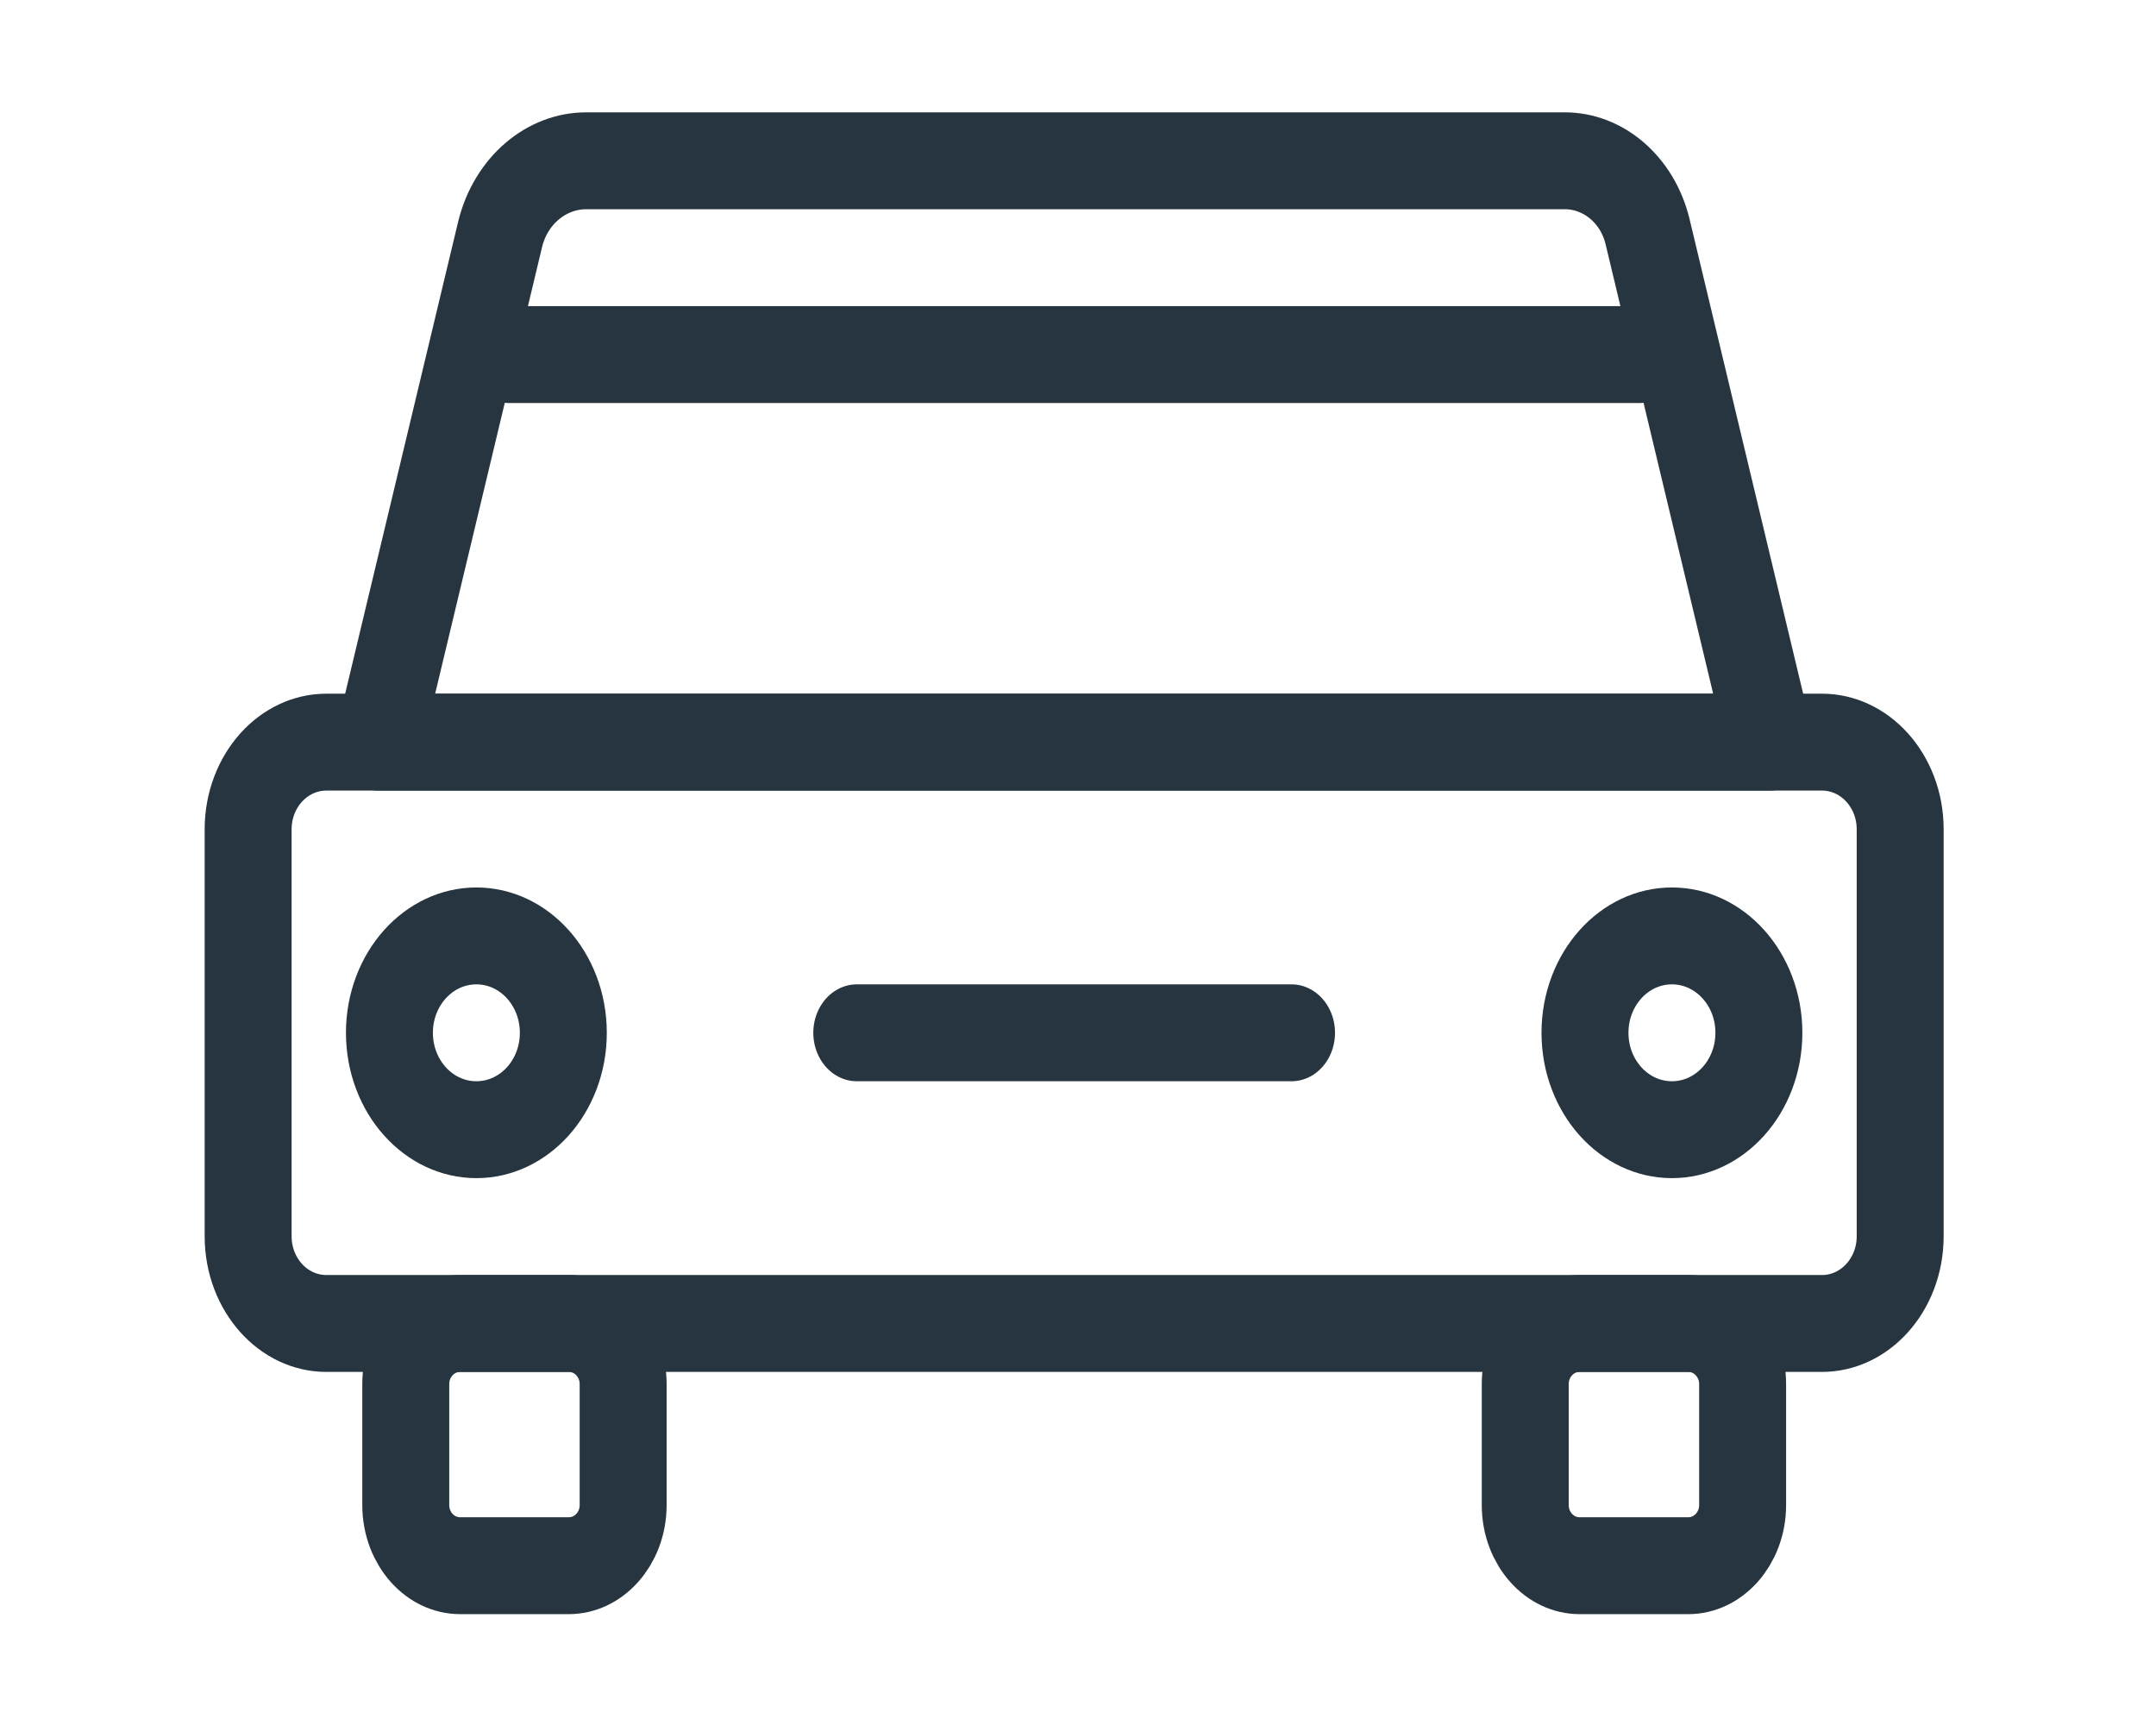
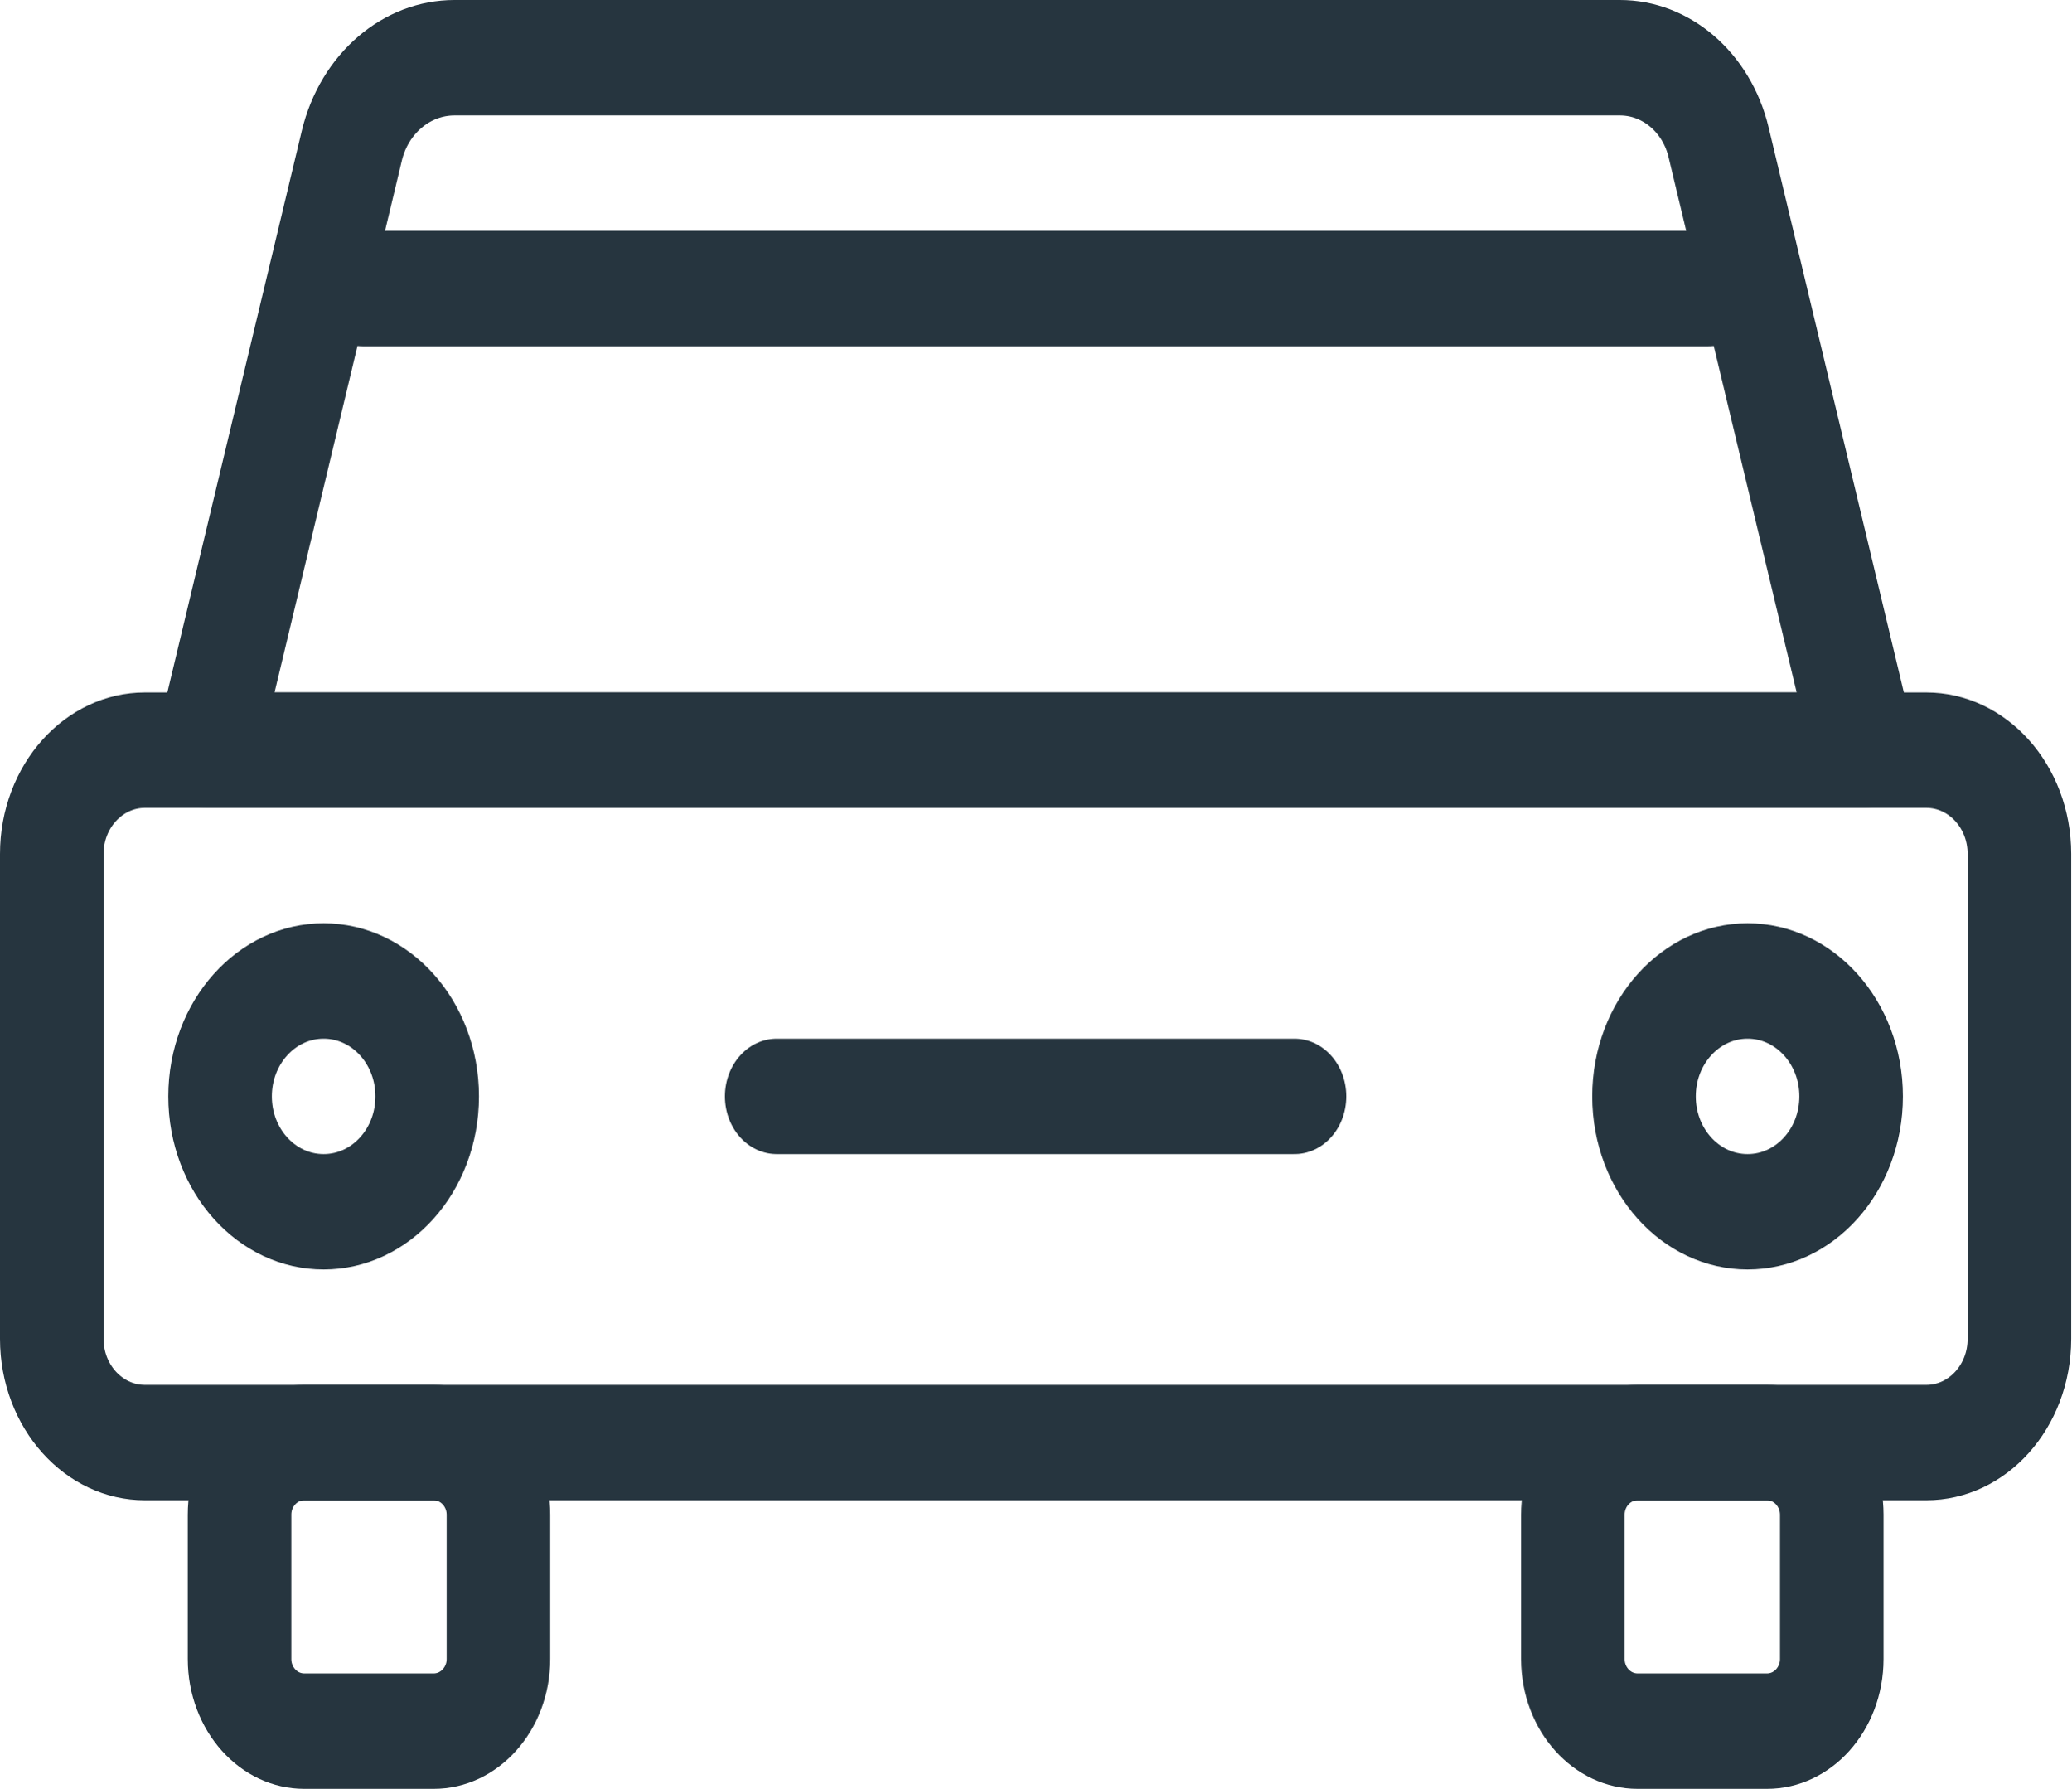
- <svg xmlns="http://www.w3.org/2000/svg" viewBox="0 0 20 16" fill-rule="evenodd" clip-rule="evenodd" stroke-linecap="round" stroke-linejoin="round" stroke-miterlimit="1.5" version="1.1" id="svg14">
+ <svg xmlns="http://www.w3.org/2000/svg" viewBox="0 0 18.453 15.935" stroke-miterlimit="1.5" version="1.1" id="svg14" width="18.453" height="15.935" style="clip-rule:evenodd;fill-rule:evenodd;stroke-linecap:round;stroke-linejoin:round;stroke-miterlimit:1.5">
  <defs id="defs18" />
-   <g id="g12" transform="matrix(0.8065834,0,0,0.898694,1.898508,1.042005)" style="fill:none;stroke:#26353f">
+   <g id="g12" transform="scale(0.9226693,1.028037)" style="fill:none;stroke:#26353f">
    <path d="M 19.5,7.4 A 0.9,0.9 0 0 0 18.6,6.5 H 1.4 A 0.9,0.9 0 0 0 0.5,7.4 v 4.2 a 0.9,0.9 0 0 0 0.9,0.9 h 17.2 a 0.9,0.9 0 0 0 0.9,-0.9 V 7.4 Z" id="path2" />
    <path d="M 4.813,13.125 A 0.626,0.626 0 0 0 4.188,12.5 h -1.25 a 0.625,0.625 0 0 0 -0.625,0.625 v 1.25 C 2.313,14.72 2.593,15 2.938,15 h 1.25 c 0.344,0 0.625,-0.28 0.625,-0.625 z m 12.875,0 A 0.626,0.626 0 0 0 17.063,12.5 h -1.25 a 0.625,0.625 0 0 0 -0.625,0.625 v 1.25 c 0,0.345 0.28,0.625 0.625,0.625 h 1.25 c 0.344,0 0.625,-0.28 0.625,-0.625 z" id="path4" />
    <circle cx="3.125" cy="9.5" r="1" id="circle6" />
    <circle cx="16.875" cy="9.5" r="1" id="circle8" />
    <path d="M 18,6.5 H 2 L 3.397,1.263 C 3.517,0.813 3.924,0.5 4.389,0.5 h 11.253 c 0.447,0 0.838,0.301 0.953,0.732 z M 3.5,2.5 h 13 m -9,7 h 5" id="path10" />
  </g>
</svg>
